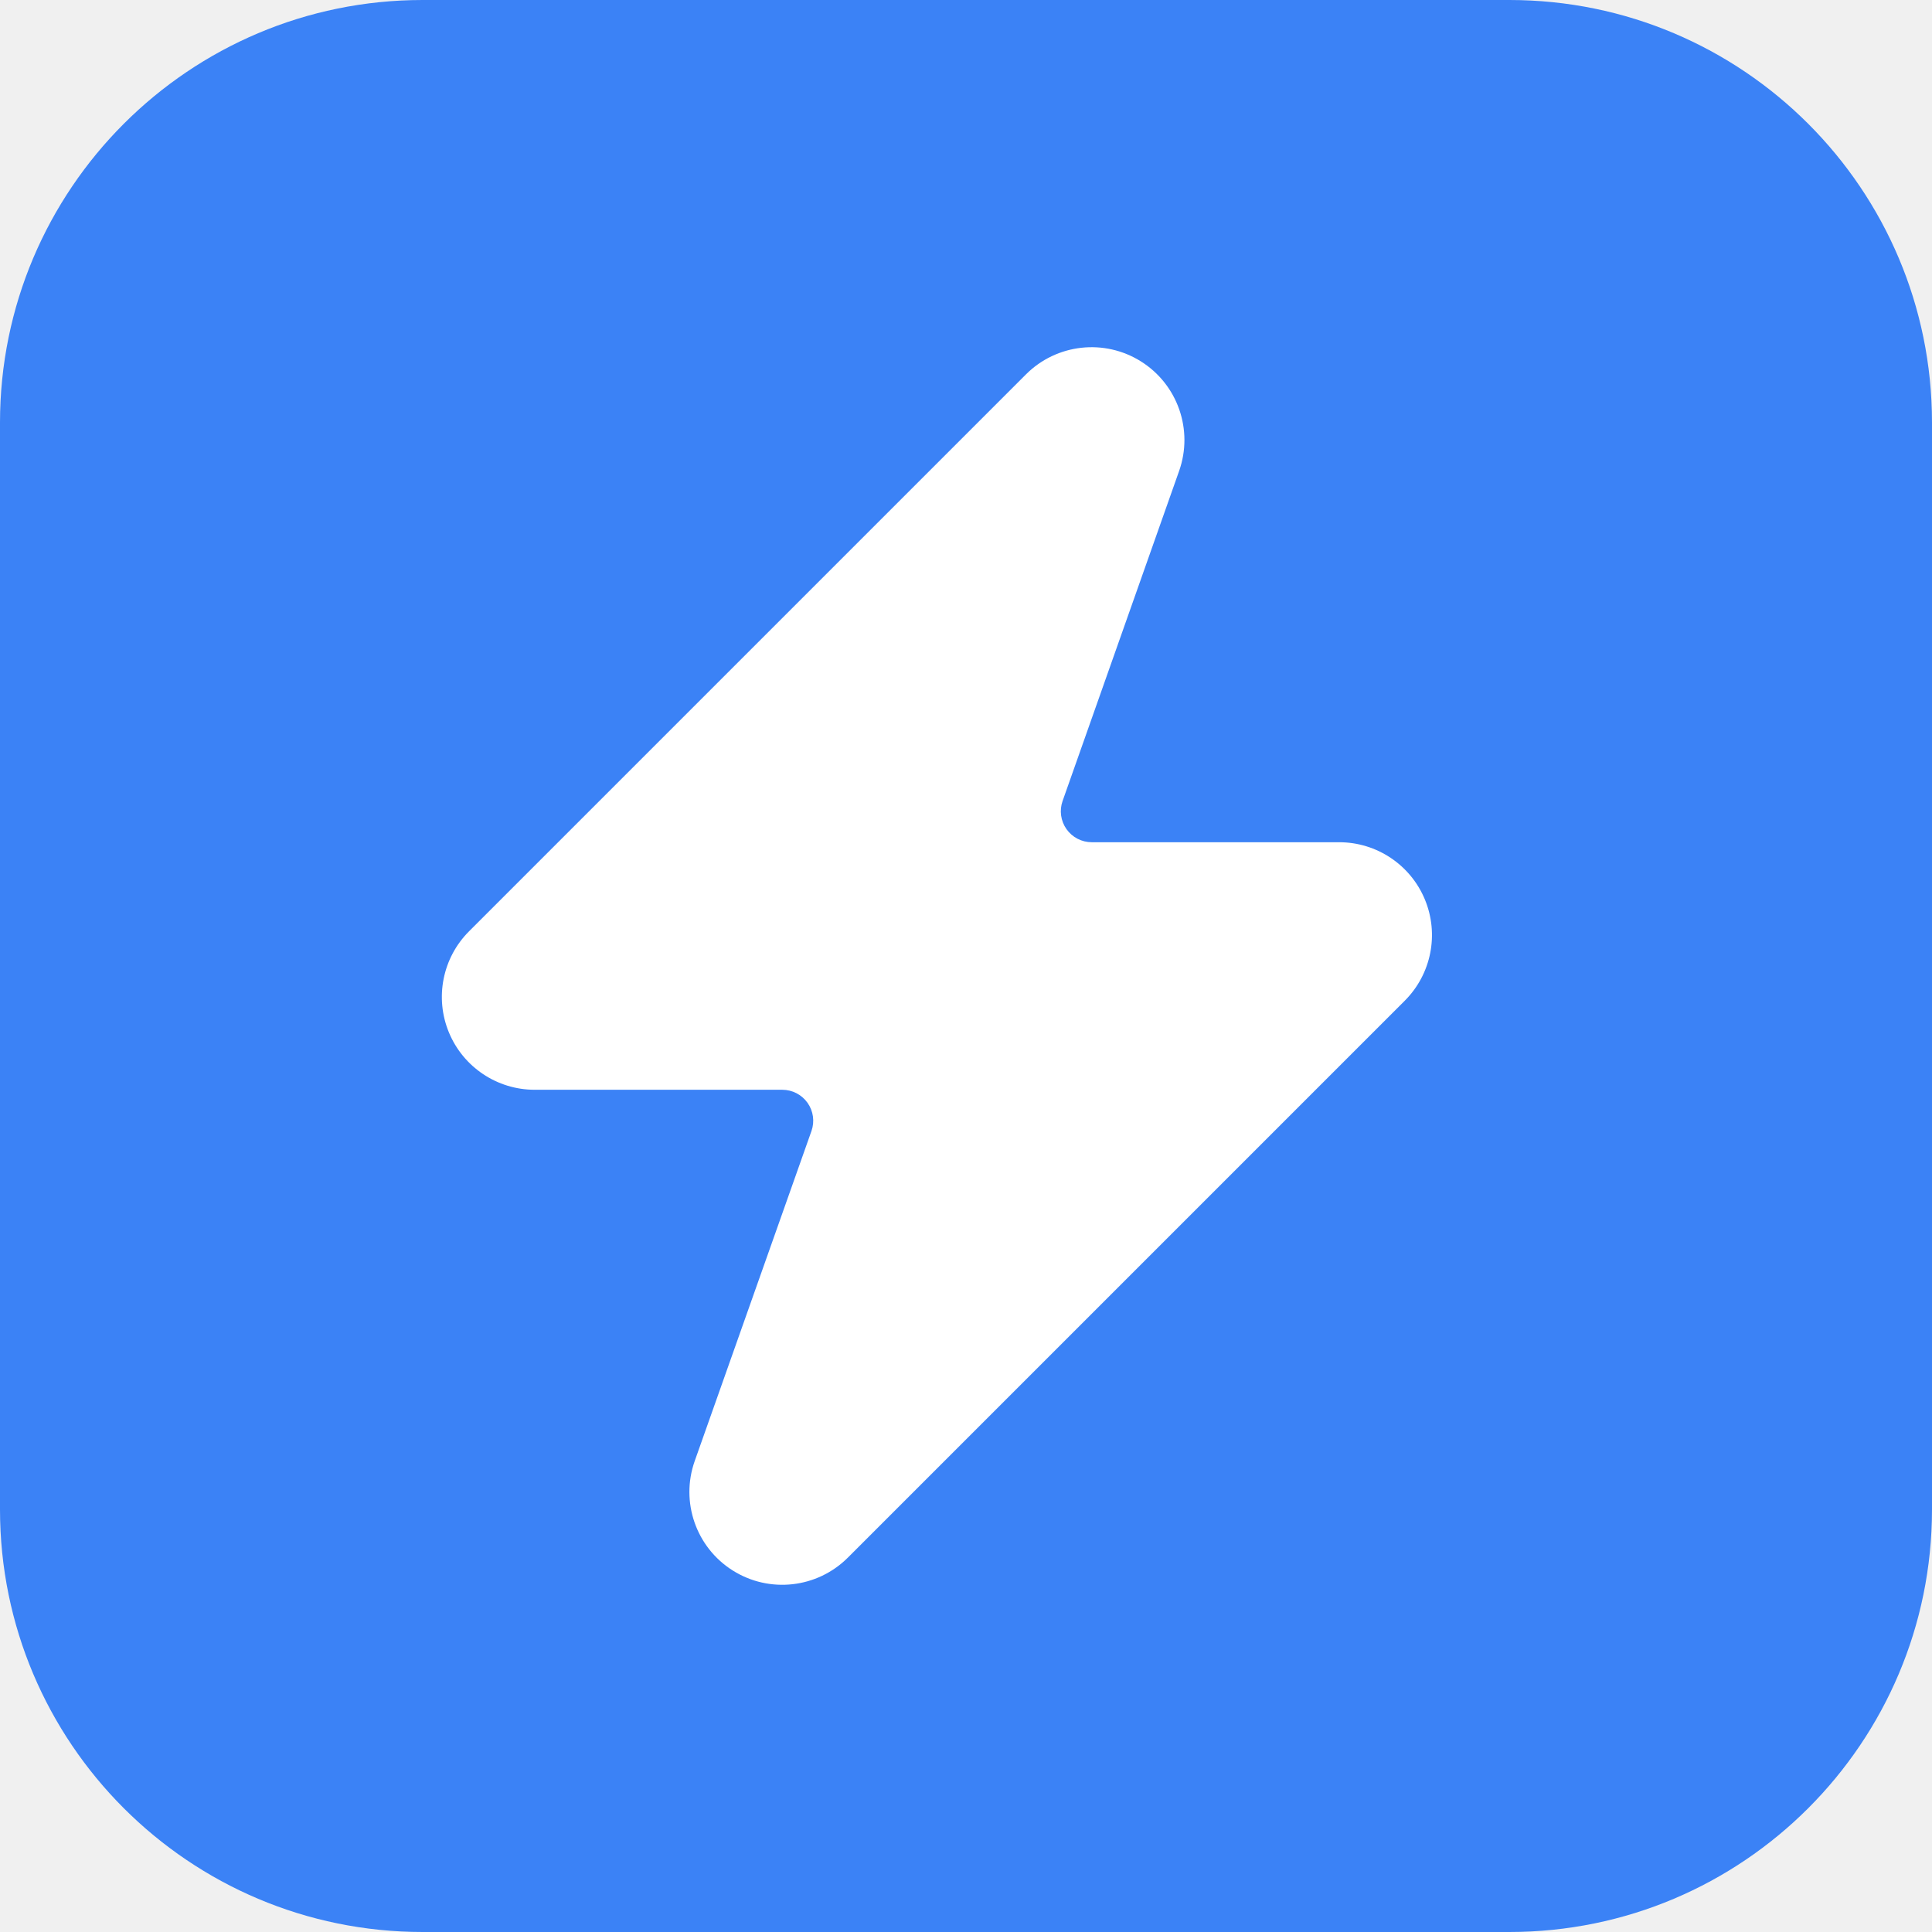
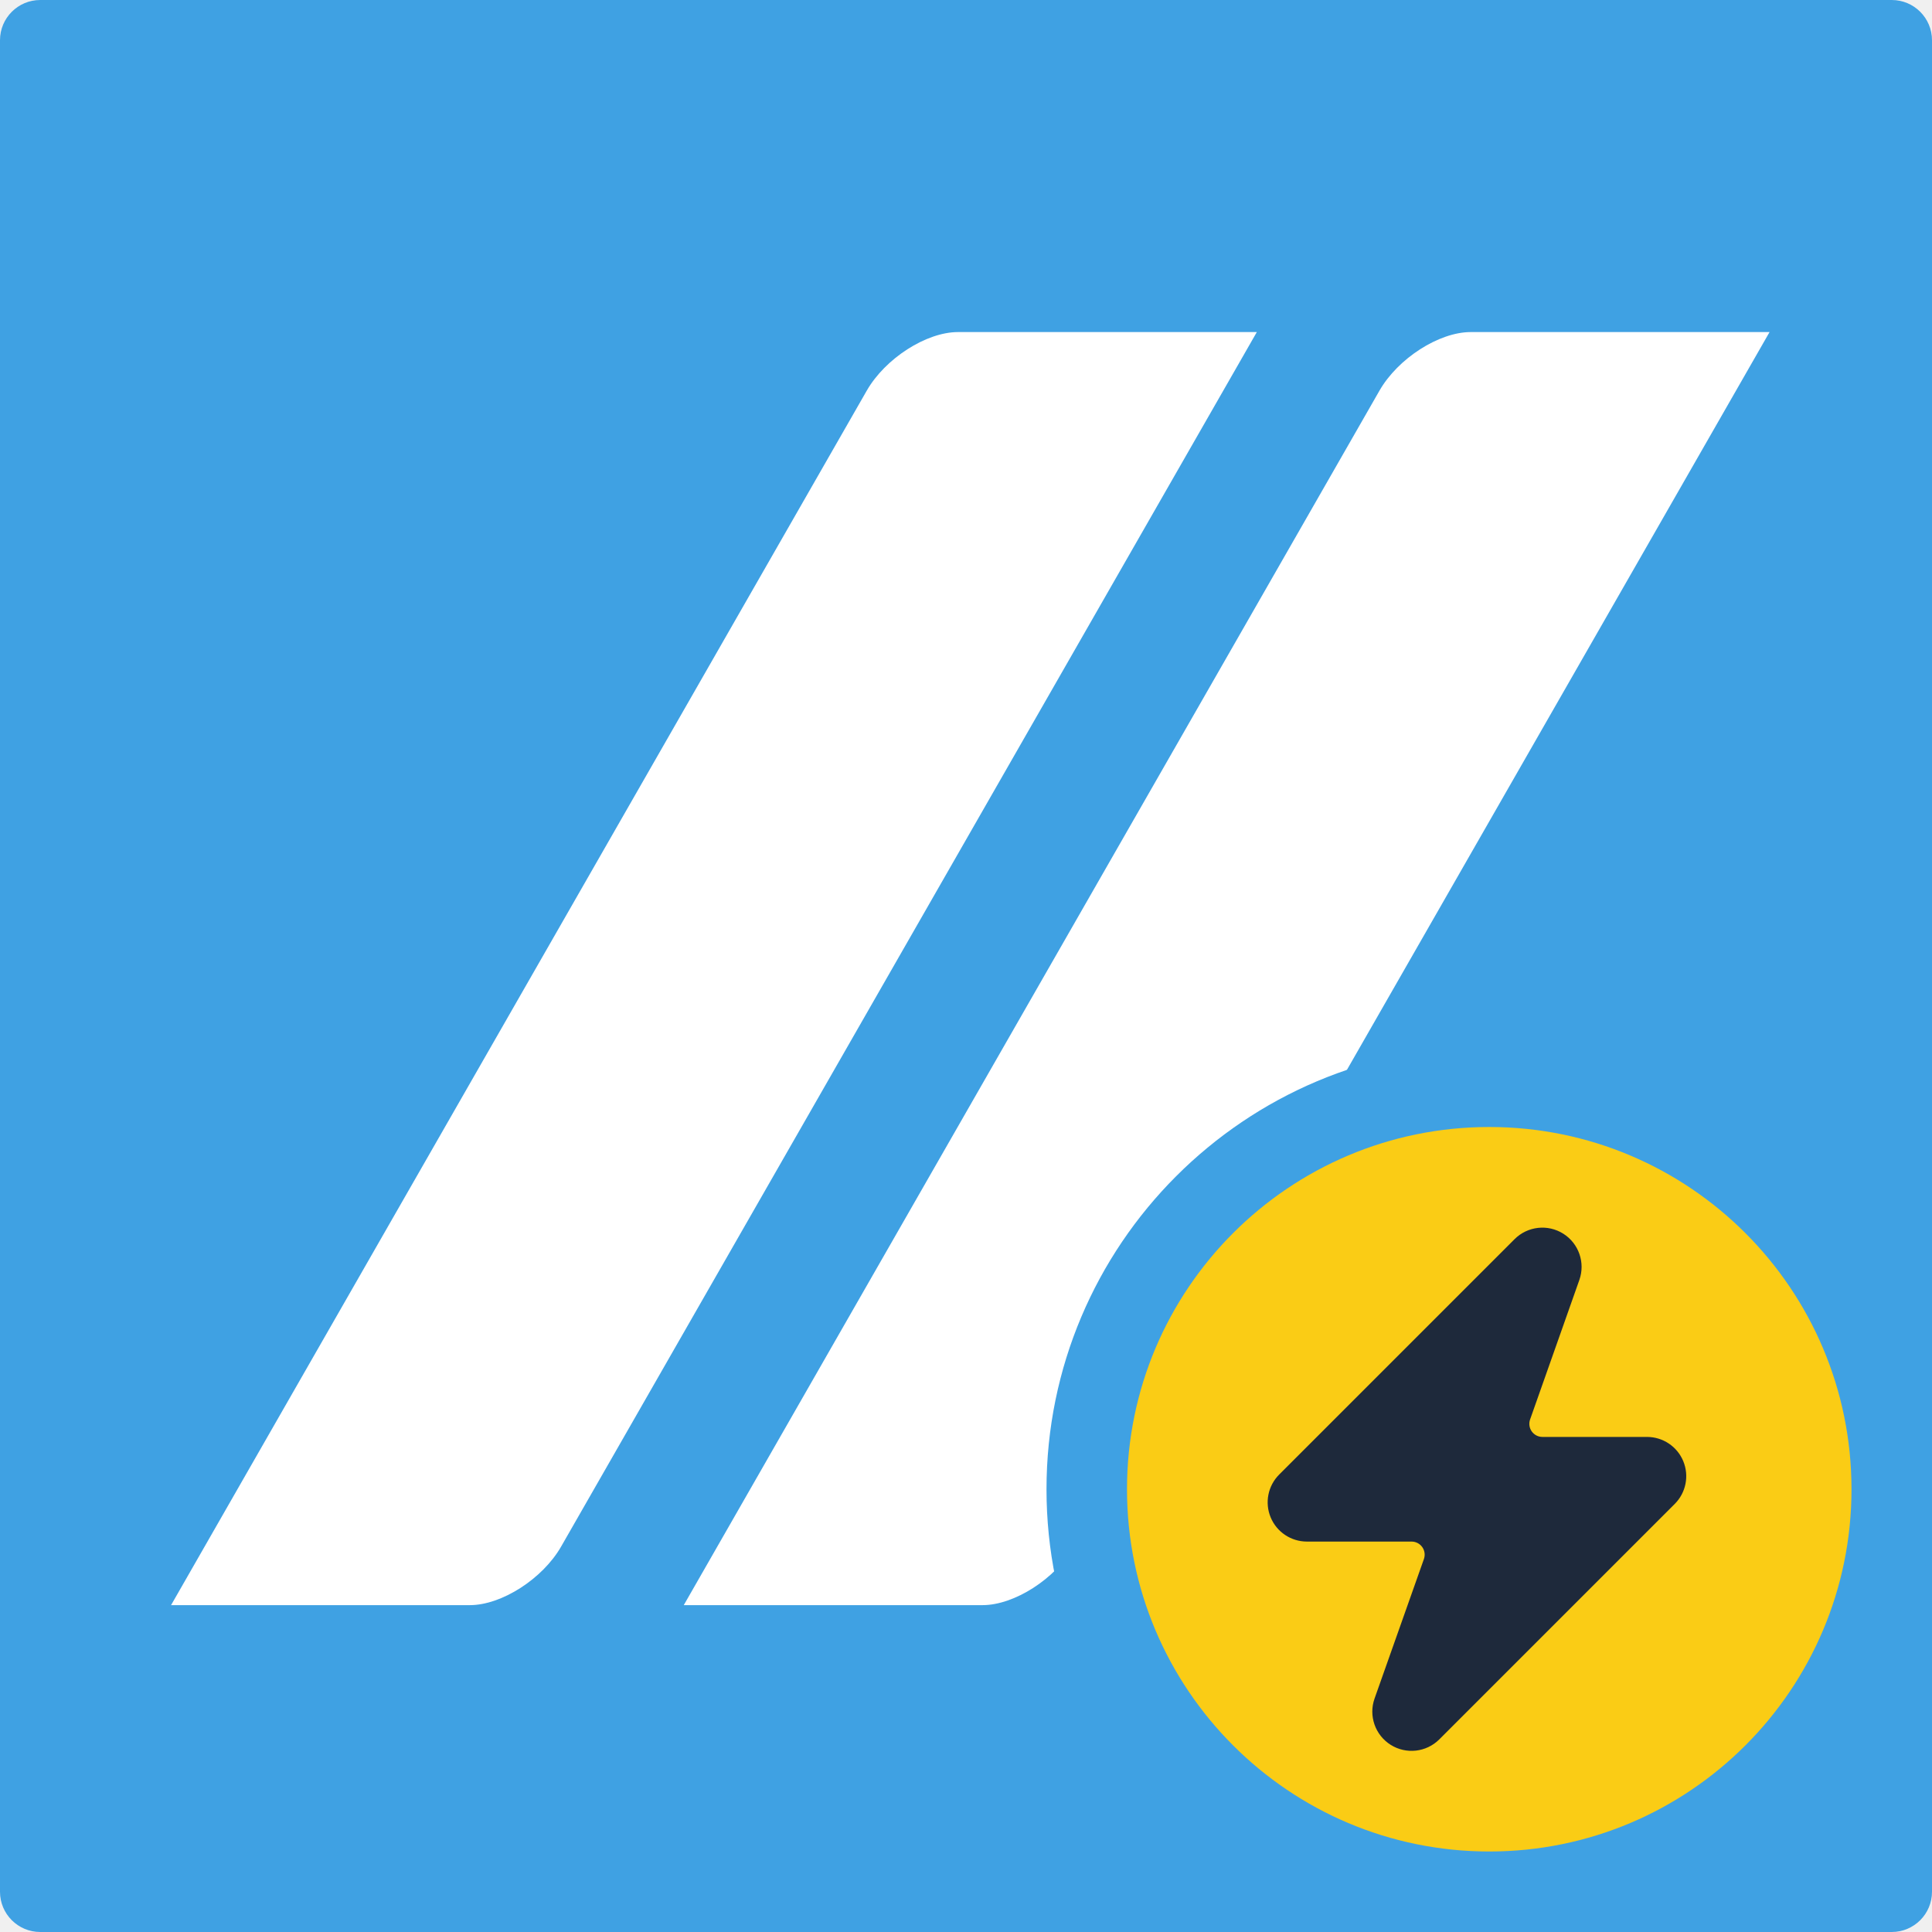
- <svg xmlns="http://www.w3.org/2000/svg" viewBox="0 0 64 64" role="img" aria-label="shazam">
-   <rect width="64" height="64" rx="14" fill="#3b82f6" />
-   <path transform="translate(32 32) scale(2.05) translate(-12.47 -12)" fill="#ffffff" d="M15.914 4a1.5 1.5 0 00-2.474-1.561l-9 9A1.5 1.5 0 005.5 14h4.002a.5.5 0 01.471.666L8.086 20a1.5 1.5 0 002.475 1.56l9-9A1.5 1.5 0 0018.5 10h-3.997a.5.5 0 01-.472-.667z" />
+ <svg xmlns="http://www.w3.org/2000/svg" viewBox="0 0 192 192" role="img" aria-label="shazam">
+   <rect width="192" height="192" rx="4" fill="#3FA1E3" />
+   <g fill="#ffffff">
+     <path d="M95.21 33H124.902L55.766 153.692C53.933 156.897 49.849 159.517 46.695 159.517H17L86.136 38.825C87.972 35.62 92.053 33 95.21 33Z" />
+     <path d="M146.162 33H175.857L106.721 153.692C104.885 156.897 100.804 159.517 97.647 159.517H67.952L137.088 38.825C138.924 35.62 143.005 33 146.162 33Z" />
+   </g>
+   <circle cx="148" cy="148" r="44" fill="#3FA1E3" />
+   <circle cx="148" cy="148" r="36" fill="#FACC15" />
+   <path transform="translate(148 148) scale(2.6) translate(-12.47 -12)" fill="#1E293B" d="M15.914 4a1.5 1.5 0 00-2.474-1.561l-9 9A1.5 1.5 0 005.5 14h4.002a.5.5 0 01.471.666L8.086 20a1.5 1.5 0 002.475 1.56l9-9A1.5 1.5 0 0018.5 10h-3.997a.5.5 0 01-.472-.667z" />
</svg>
